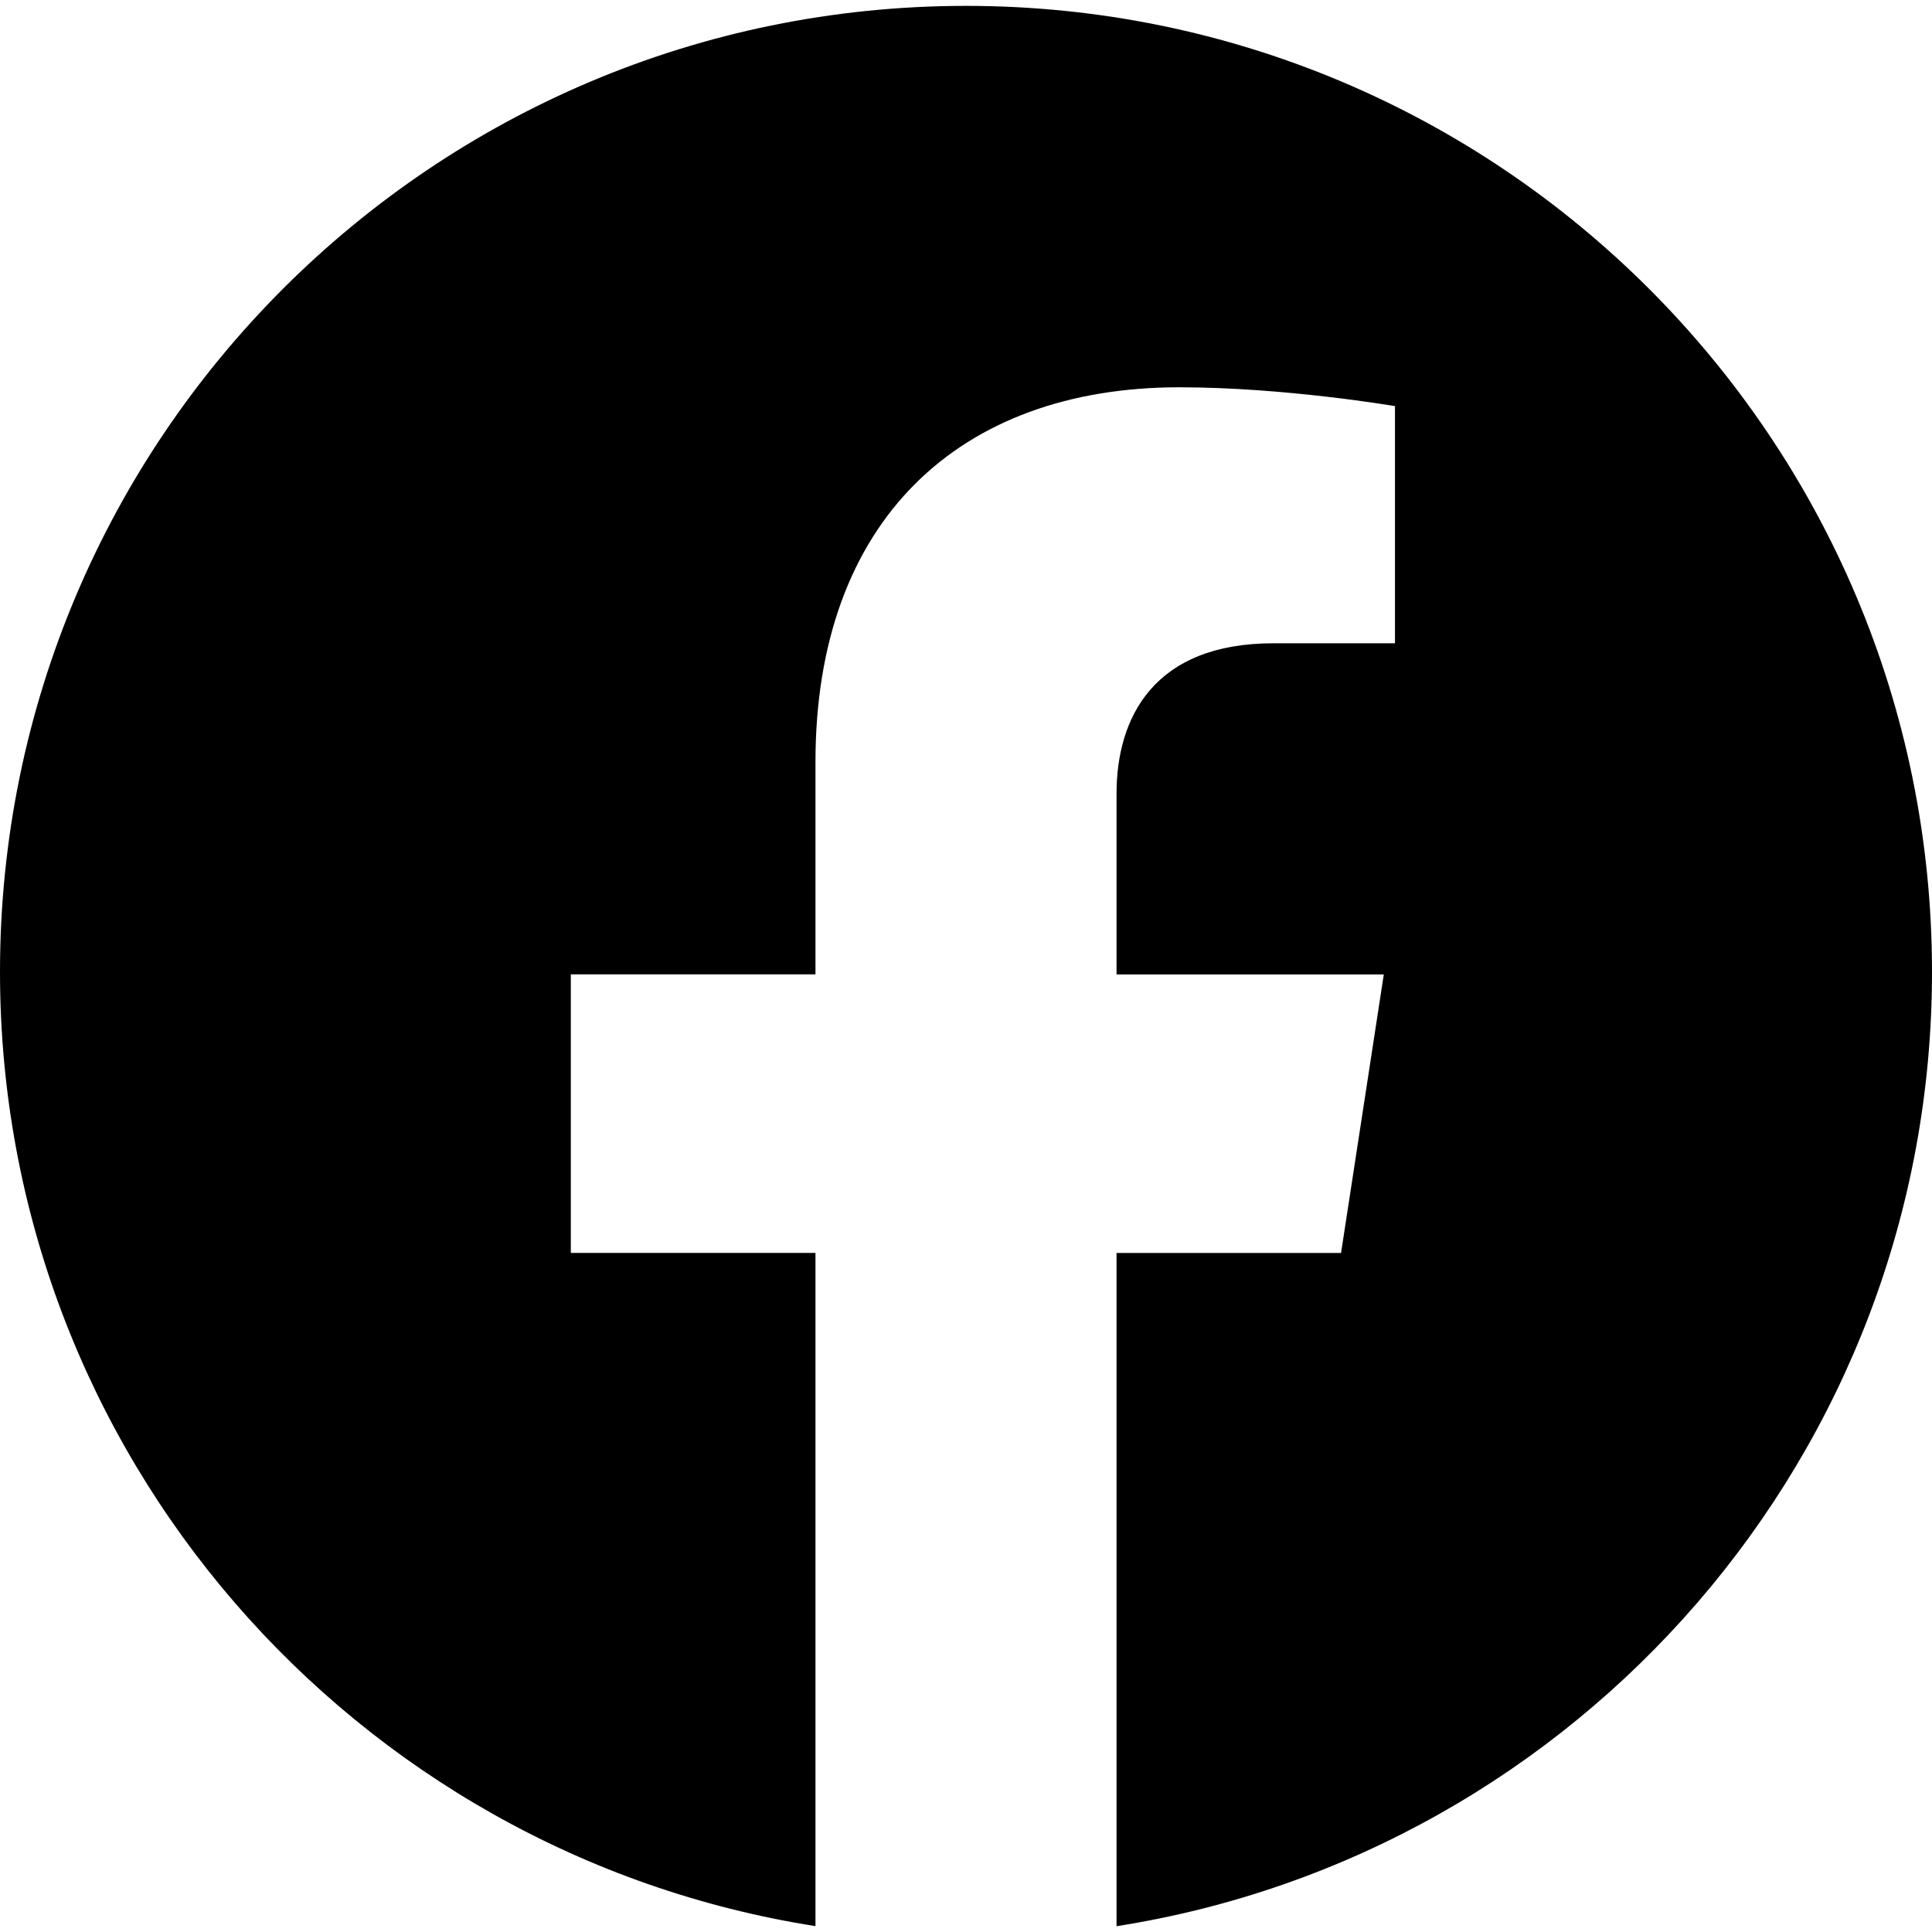
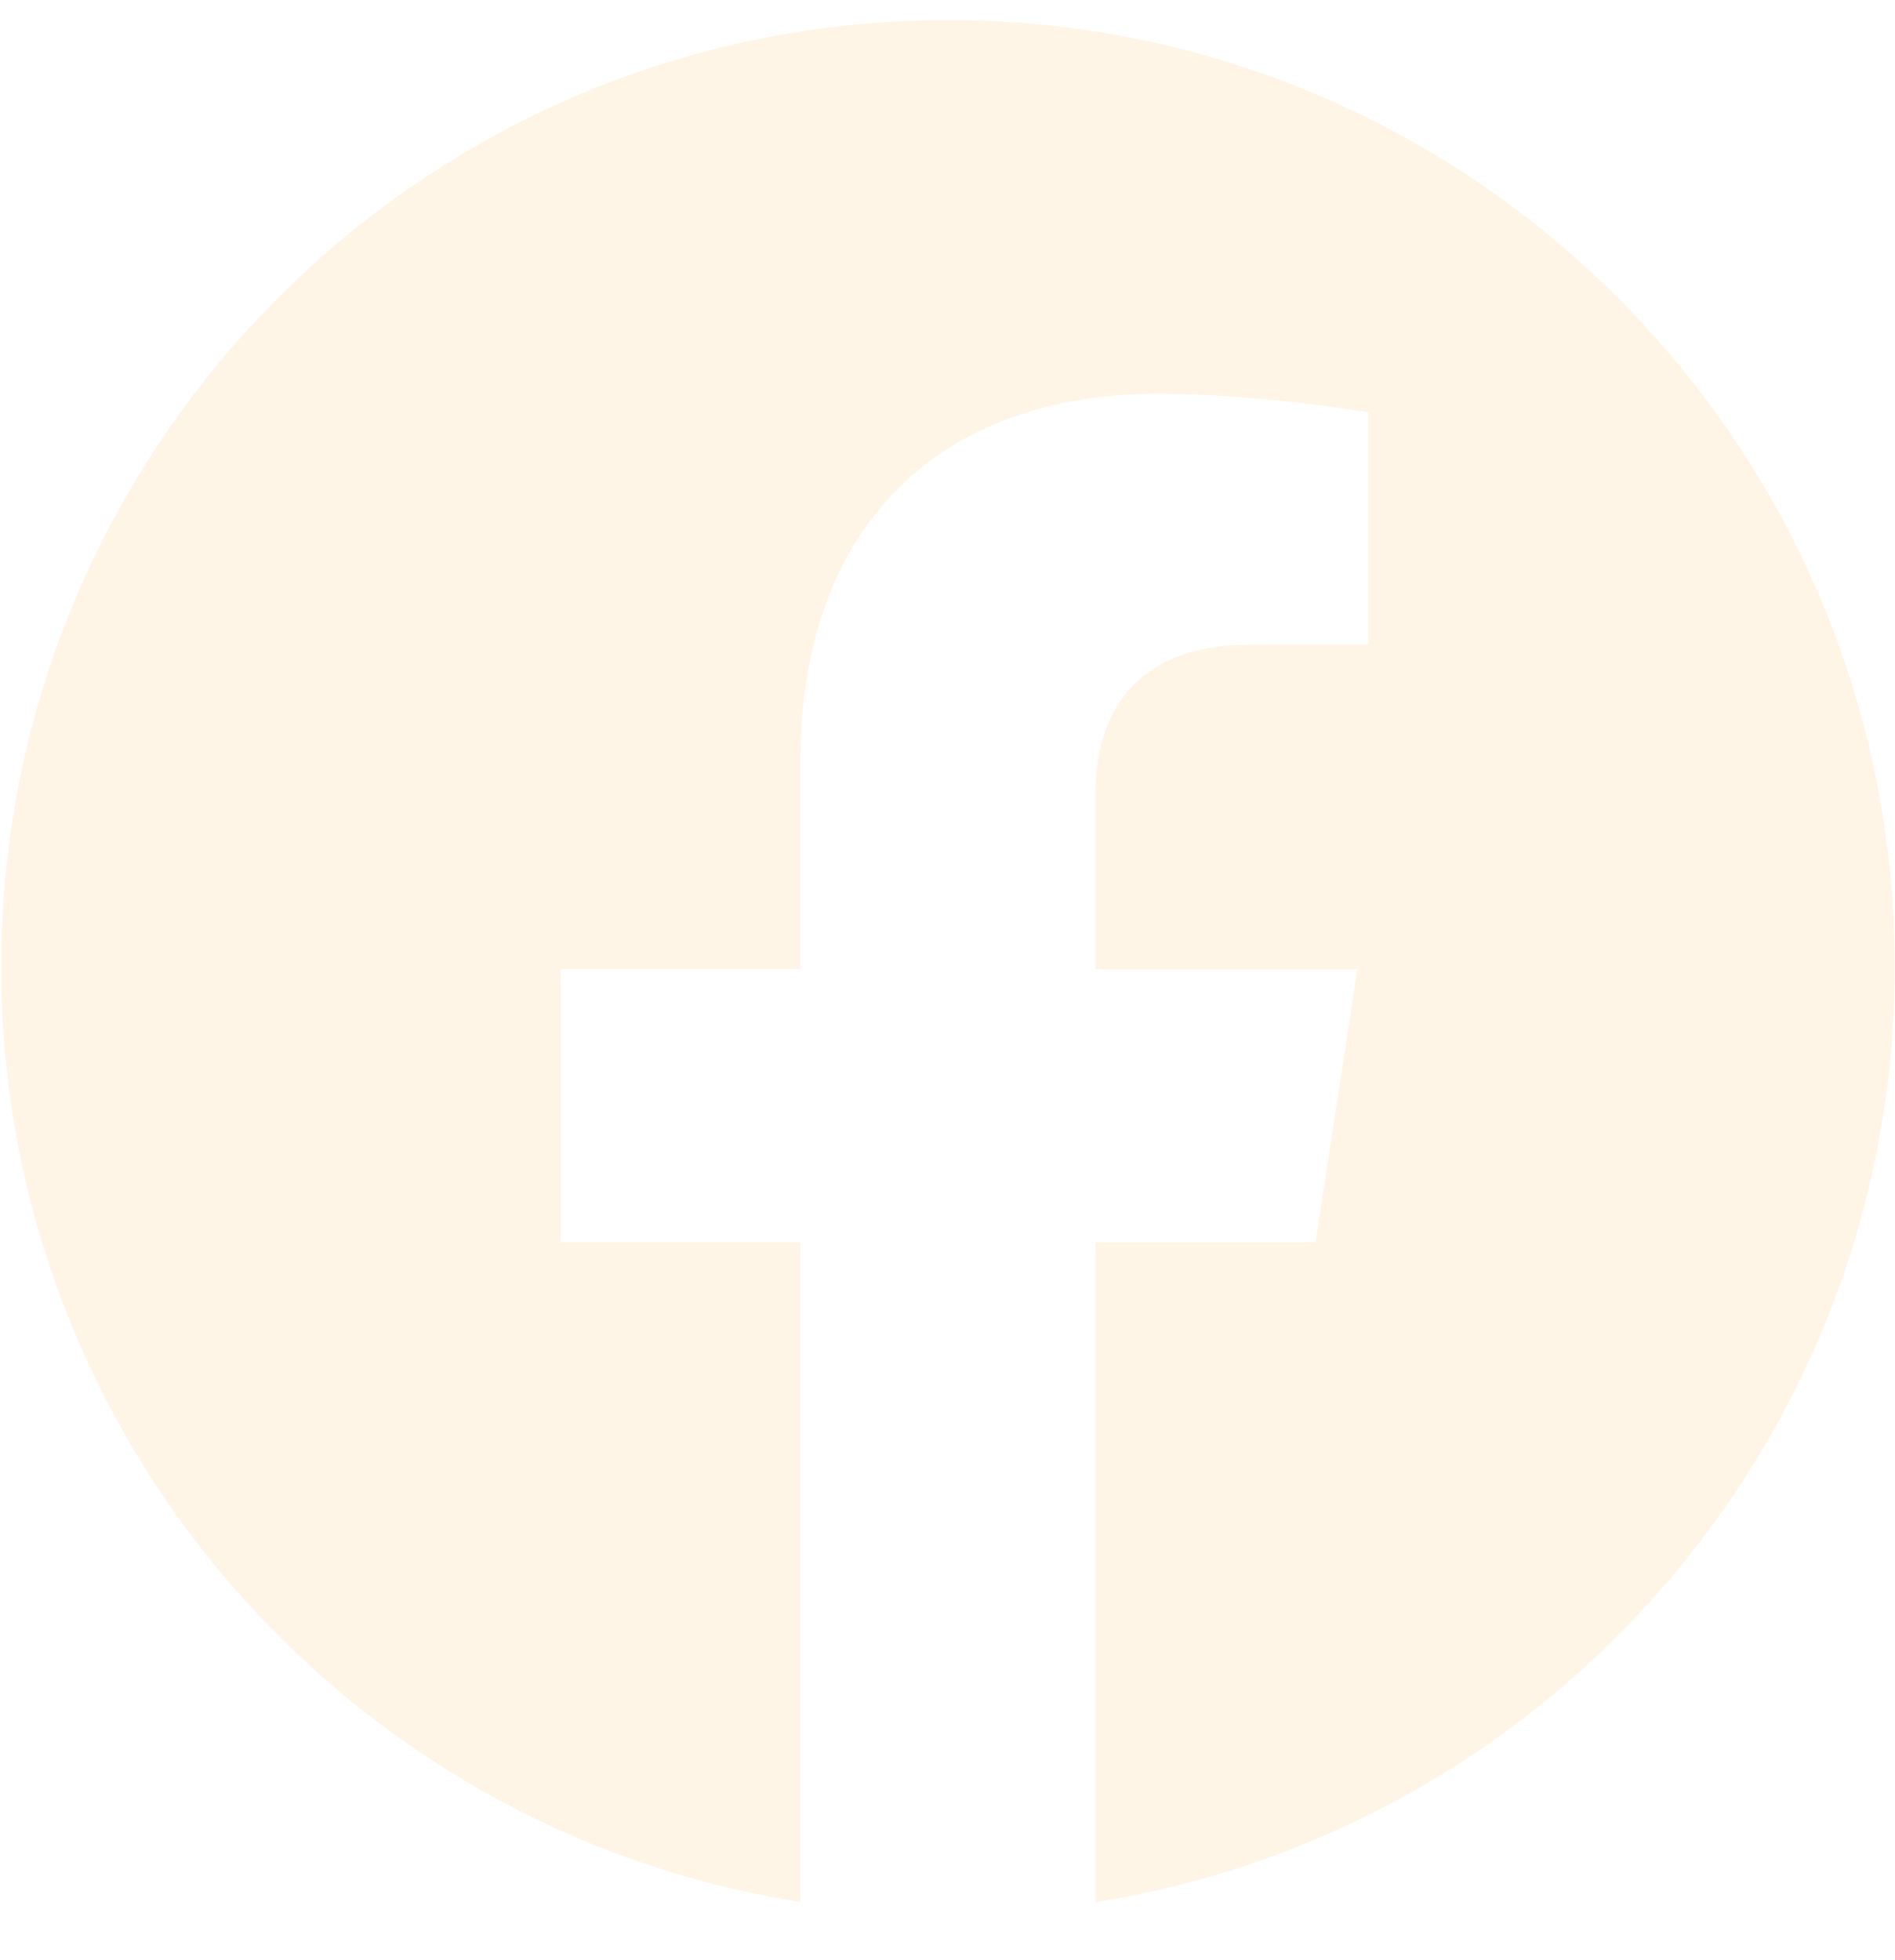
- <svg xmlns="http://www.w3.org/2000/svg" version="1.1" id="Capa_1" x="0px" y="0px" viewBox="0 0 24 24" style="enable-background:new 0 0 24 24;" xml:space="preserve" width="512" height="512">
-   <g>
-     <path d="M24,12.073c0,5.989-4.394,10.954-10.13,11.855v-8.363h2.789l0.531-3.46H13.87V9.86c0-0.947,0.464-1.869,1.95-1.869h1.509   V5.045c0,0-1.37-0.234-2.679-0.234c-2.734,0-4.52,1.657-4.52,4.656v2.637H7.091v3.46h3.039v8.363C4.395,23.025,0,18.061,0,12.073   c0-6.627,5.373-12,12-12S24,5.445,24,12.073z" />
-   </g>
+ <svg xmlns="http://www.w3.org/2000/svg" width="29" height="30" viewBox="0 0 29 30" fill="none">
+   <path d="M29 14.797C29 22.03 23.694 28.025 16.767 29.113V19.014H20.135L20.776 14.836H16.767V12.125C16.767 10.982 17.327 9.868 19.122 9.868H20.944V6.311C20.944 6.311 19.29 6.028 17.709 6.028C14.408 6.028 12.251 8.029 12.251 11.651V14.835H8.581V19.013H12.251V29.112C5.325 28.023 0.018 22.028 0.018 14.797C0.018 6.795 6.506 0.307 14.509 0.307C22.512 0.307 29 6.794 29 14.797Z" fill="#FFF5E7" />
</svg>
